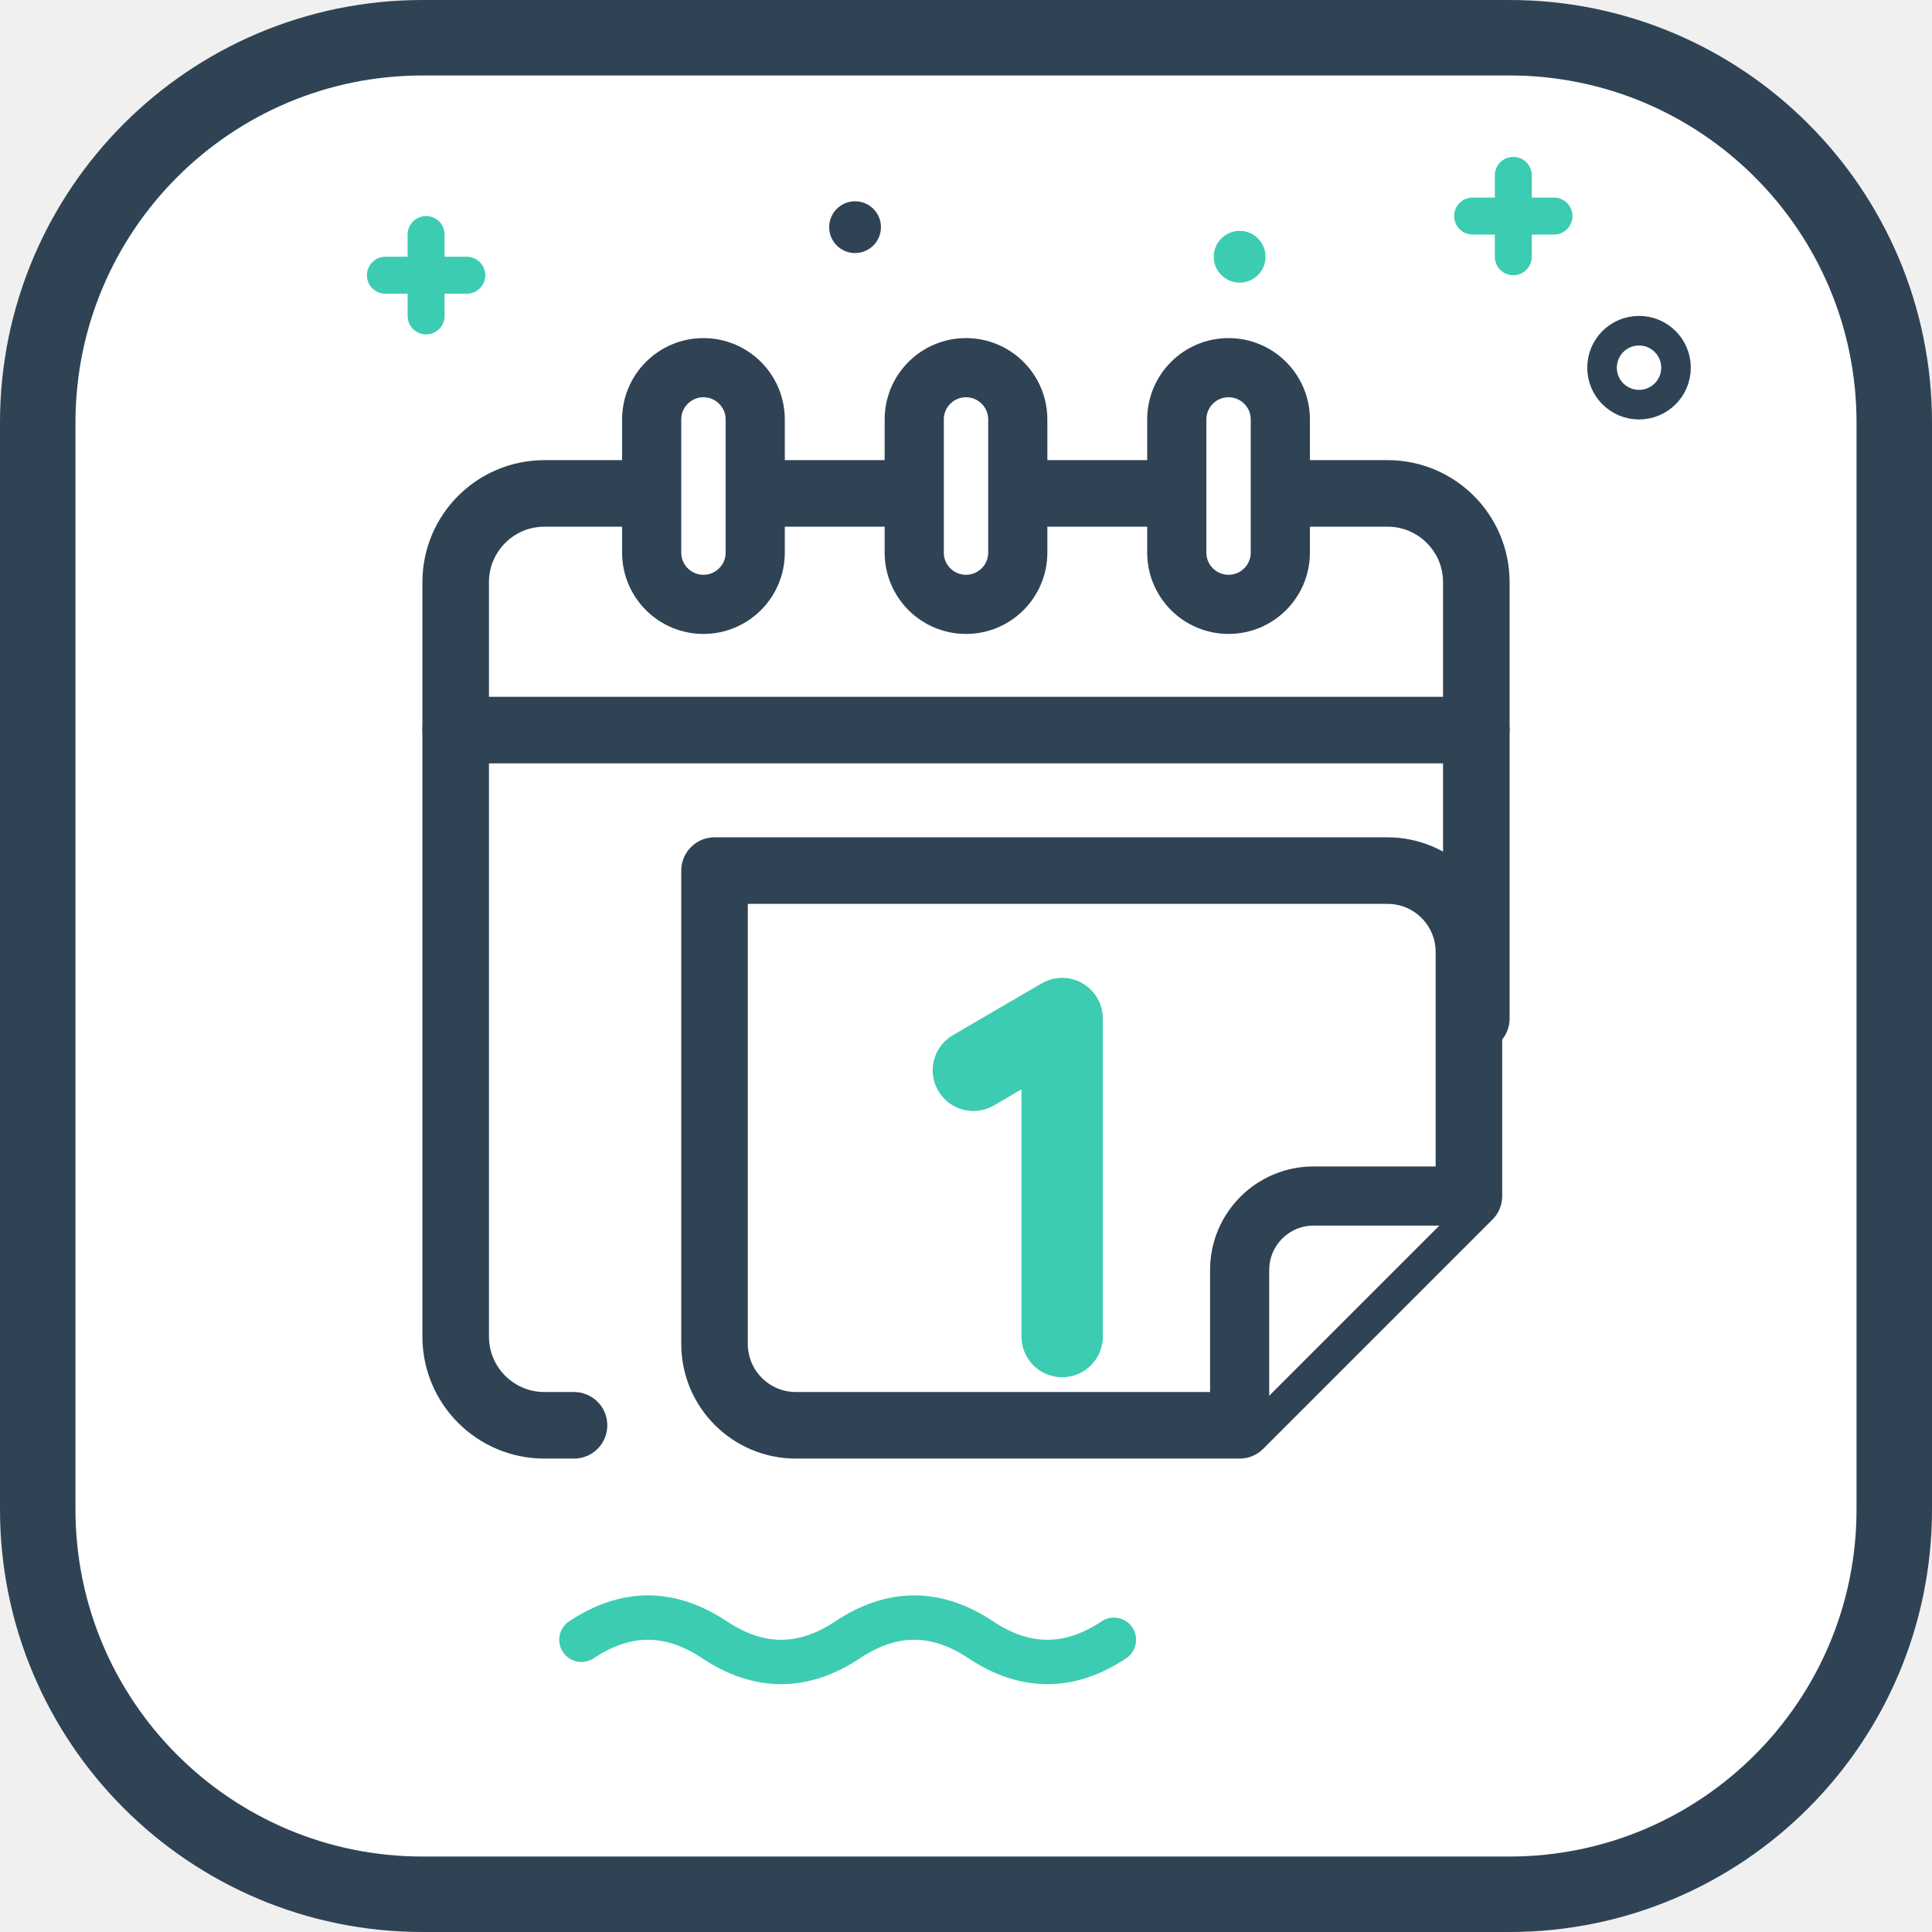
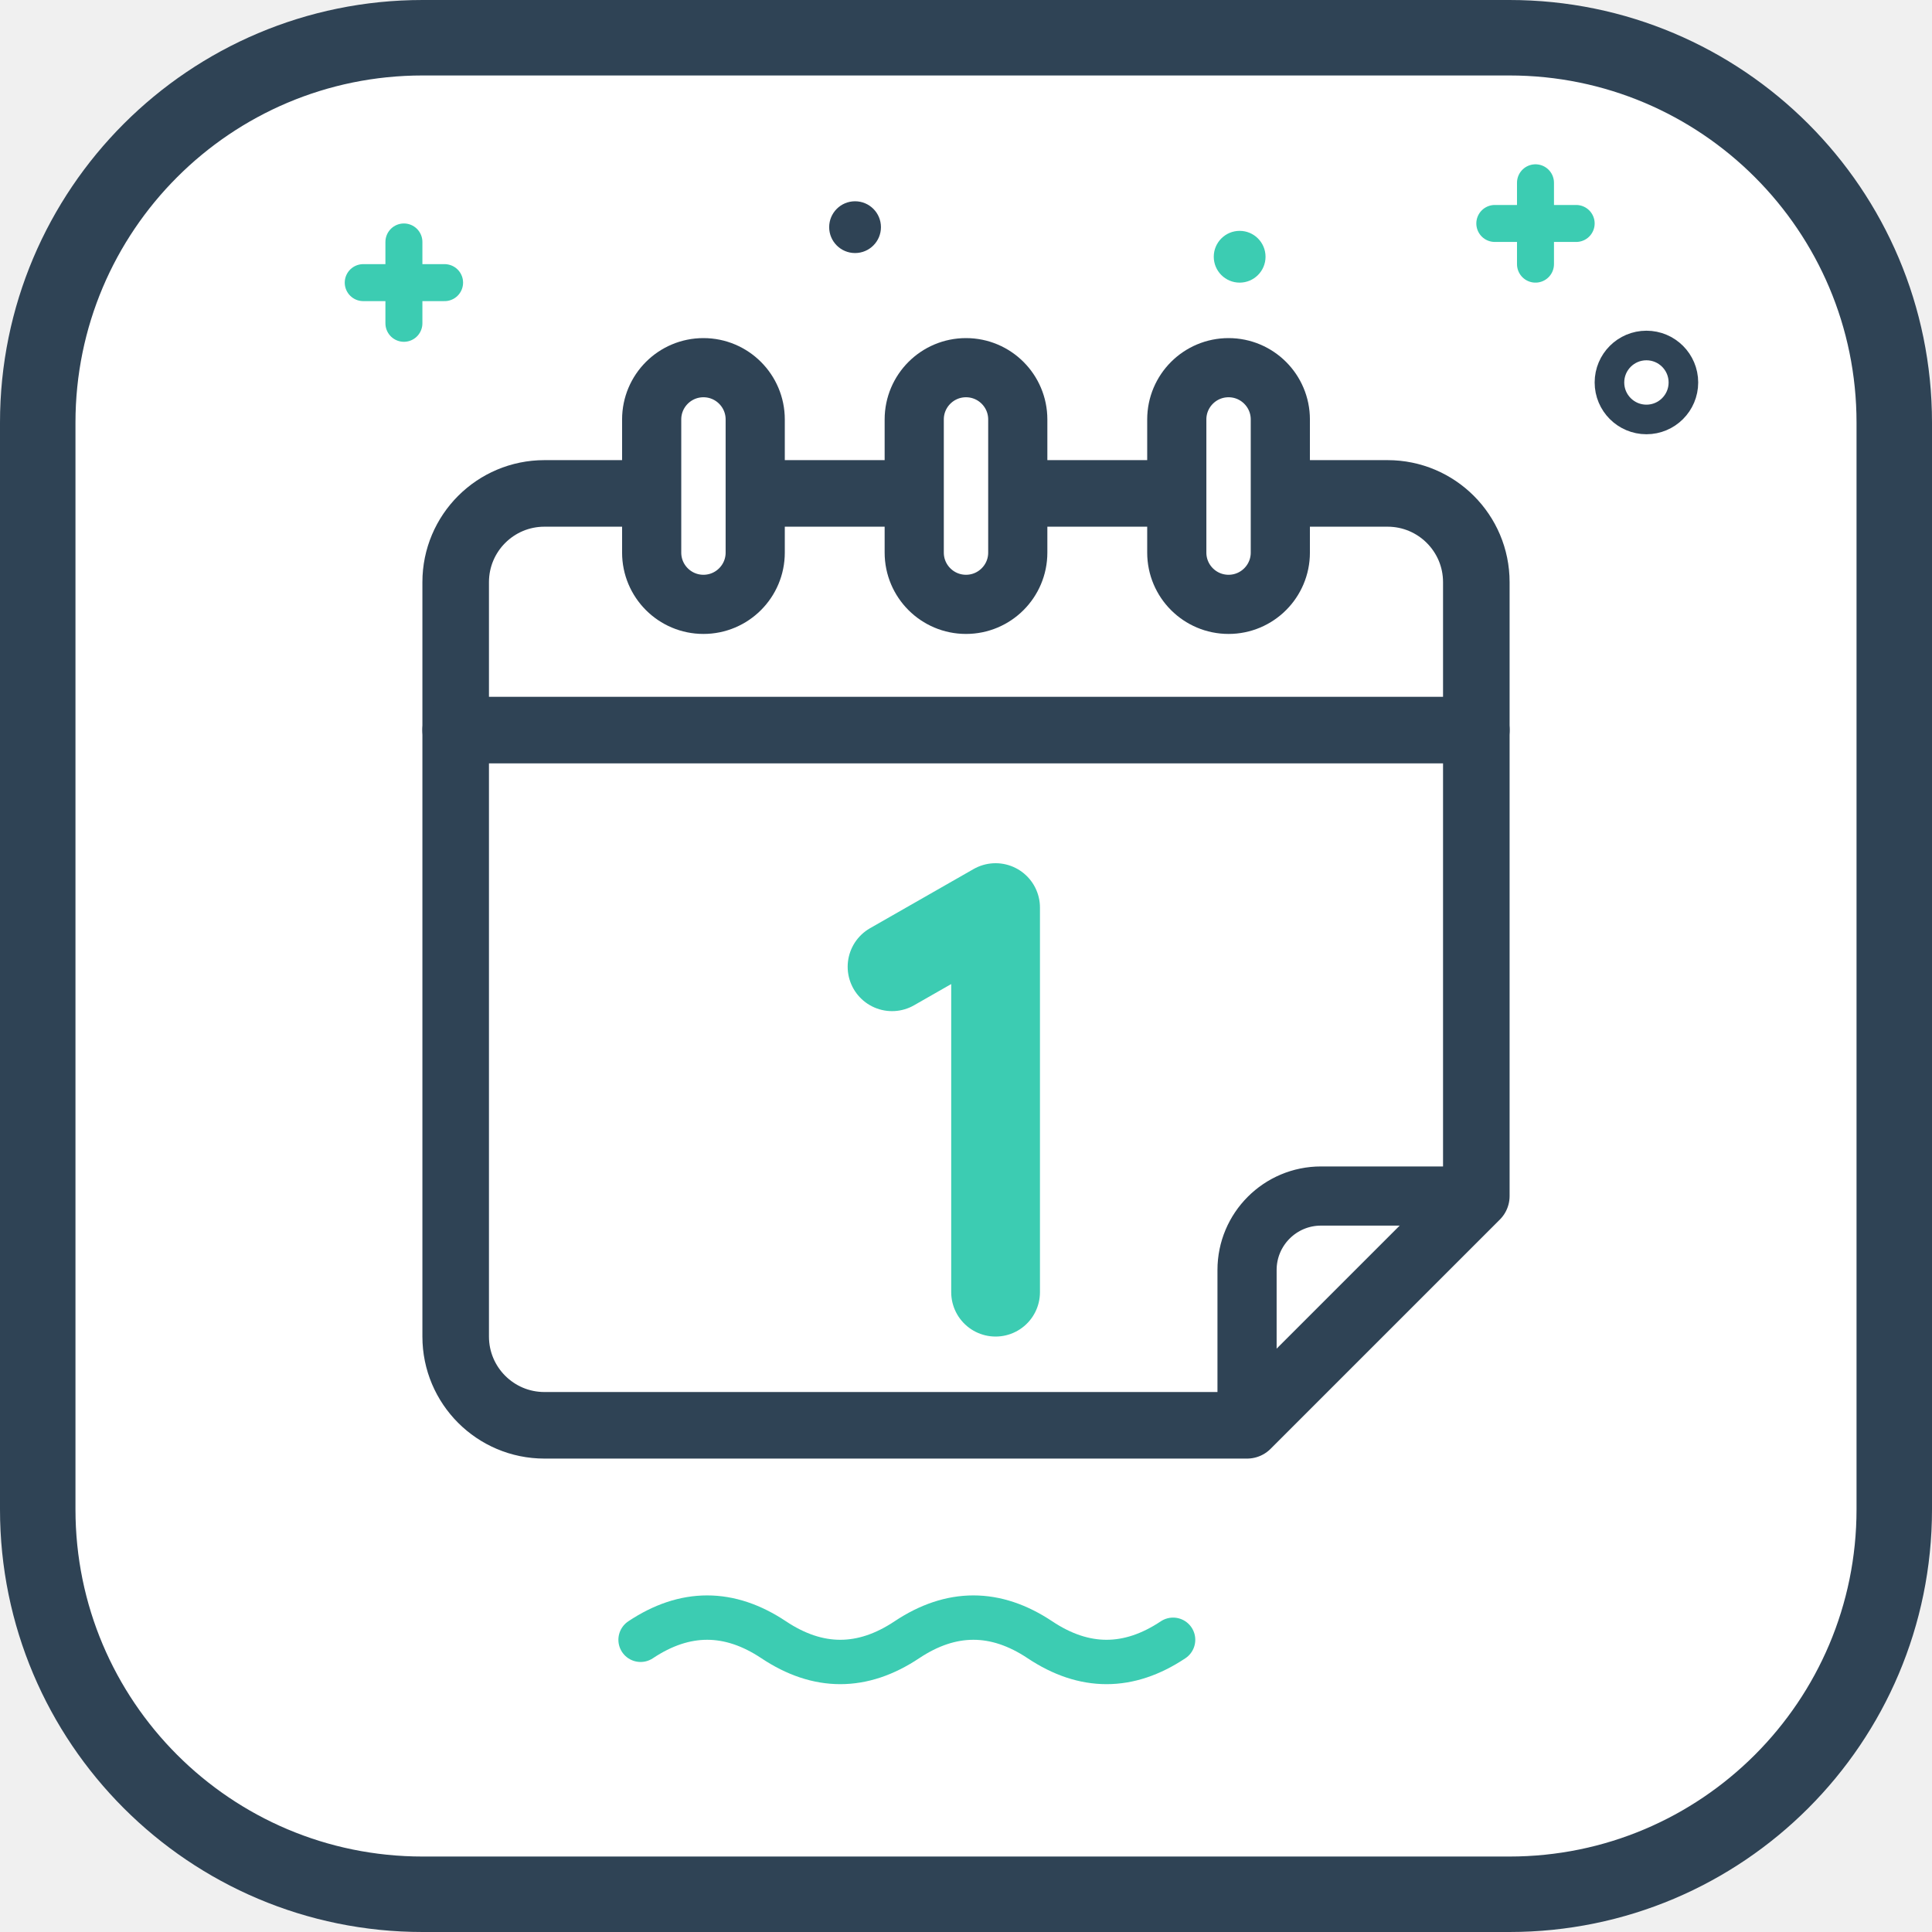
<svg xmlns="http://www.w3.org/2000/svg" viewBox="0 0 512 512" role="img" aria-label="Carnet de bord">
  <rect x="10.0" y="10.0" width="492" height="492" rx="102.0" fill="#ffffff" stroke="#2f4355" stroke-width="20" />
  <g transform="translate(256 266) scale(.98) translate(-256 -290)">
    <g fill="none" stroke-linecap="round" stroke-linejoin="round">
-       <path d="M150 404h-8a24 24 0 0 1-24-24V176a24 24 0 0 1 24-24h228a24 24 0 0 1 24 24v118" stroke="#2f4355" stroke-width="18" />
+       <path d="M142 152h228a24 24 0 0 1 24 24v166l-62 62H142a24 24 0 0 1-24-24V176a24 24 0 0 1 24-24Z" fill="#fff" stroke="#2f4355" stroke-width="18" />
+       <path d="M394 342h-42a20 20 0 0 0-20 20v42" stroke="#2f4355" stroke-width="16" />
      <path d="M118 216h276" stroke="#2f4355" stroke-width="18" />
      <rect x="171" y="118" width="28" height="64" rx="14" fill="#fff" stroke="#2f4355" stroke-width="16" />
      <rect x="242" y="118" width="28" height="64" rx="14" fill="#fff" stroke="#2f4355" stroke-width="16" />
      <rect x="313" y="118" width="28" height="64" rx="14" fill="#fff" stroke="#2f4355" stroke-width="16" />
-       <path d="M188 254h182a22 22 0 0 1 22 22v66l-62 62H210a22 22 0 0 1-22-22Z" fill="#fff" stroke="#2f4355" stroke-width="18" />
-       <path d="M392 342h-42a20 20 0 0 0-20 20v42" fill="#fff" stroke="#2f4355" stroke-width="16" />
-       <path d="M258 308l24-14v86" stroke="#3cccb2" stroke-width="22" />
+       <path d="M236 280l28-16v104" stroke="#3cccb2" stroke-width="24" />
    </g>
    <g fill="none" stroke-linecap="round">
-       <path d="M152 462q18-12 36 0t36 0t36 0t36 0" stroke="#3cccb2" stroke-width="12" />
-       <path d="M110 82v22M99 93h22" stroke="#3cccb2" stroke-width="10" />
-       <path d="M404 66v22M393 77h22" stroke="#3cccb2" stroke-width="10" />
-       <circle cx="438" cy="118" r="10" stroke="#2f4355" stroke-width="8" />
+       <path d="M168 462q18-12 36 0t36 0t36 0t36 0" stroke="#3cccb2" stroke-width="12" />
+       <path d="M104 84v22M93 95h22" stroke="#3cccb2" stroke-width="10" />
+       <path d="M410 68v22M399 79h22" stroke="#3cccb2" stroke-width="10" />
+       <circle cx="440" cy="122" r="10" stroke="#2f4355" stroke-width="8" />
    </g>
    <circle cx="226" cy="80" r="7" fill="#2f4355" />
    <circle cx="330" cy="88" r="7" fill="#3cccb2" />
  </g>
</svg>
